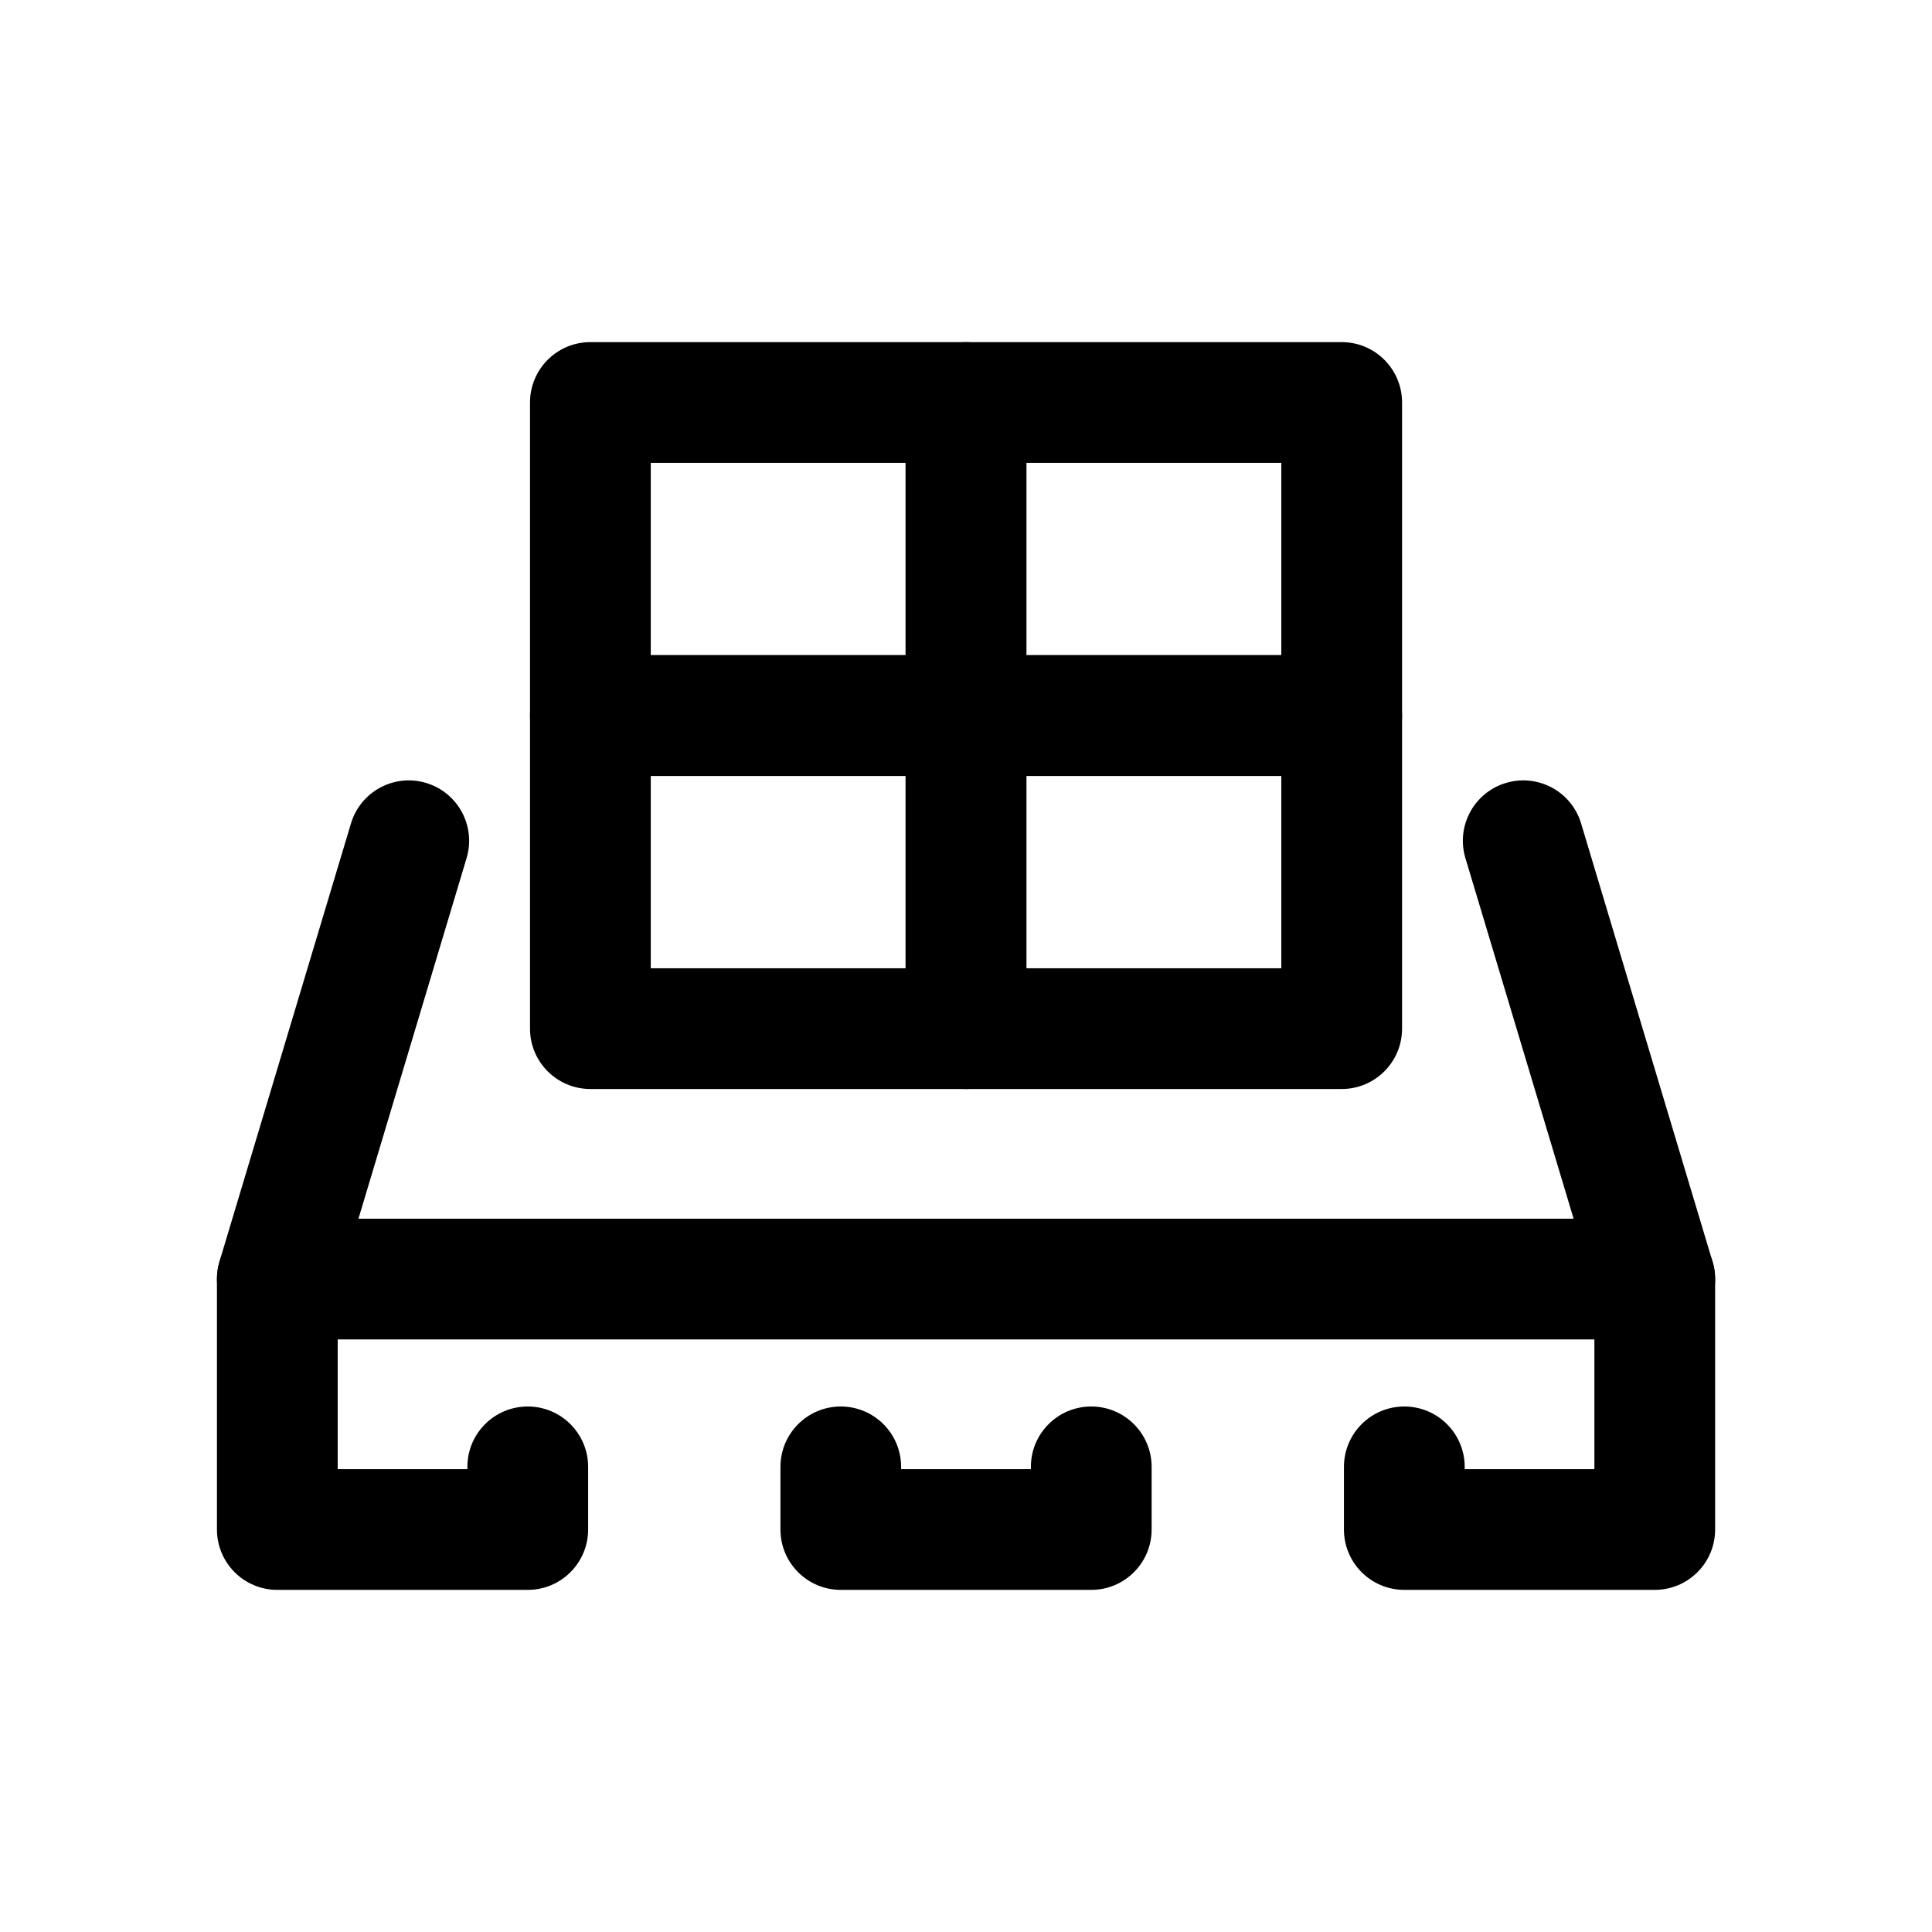
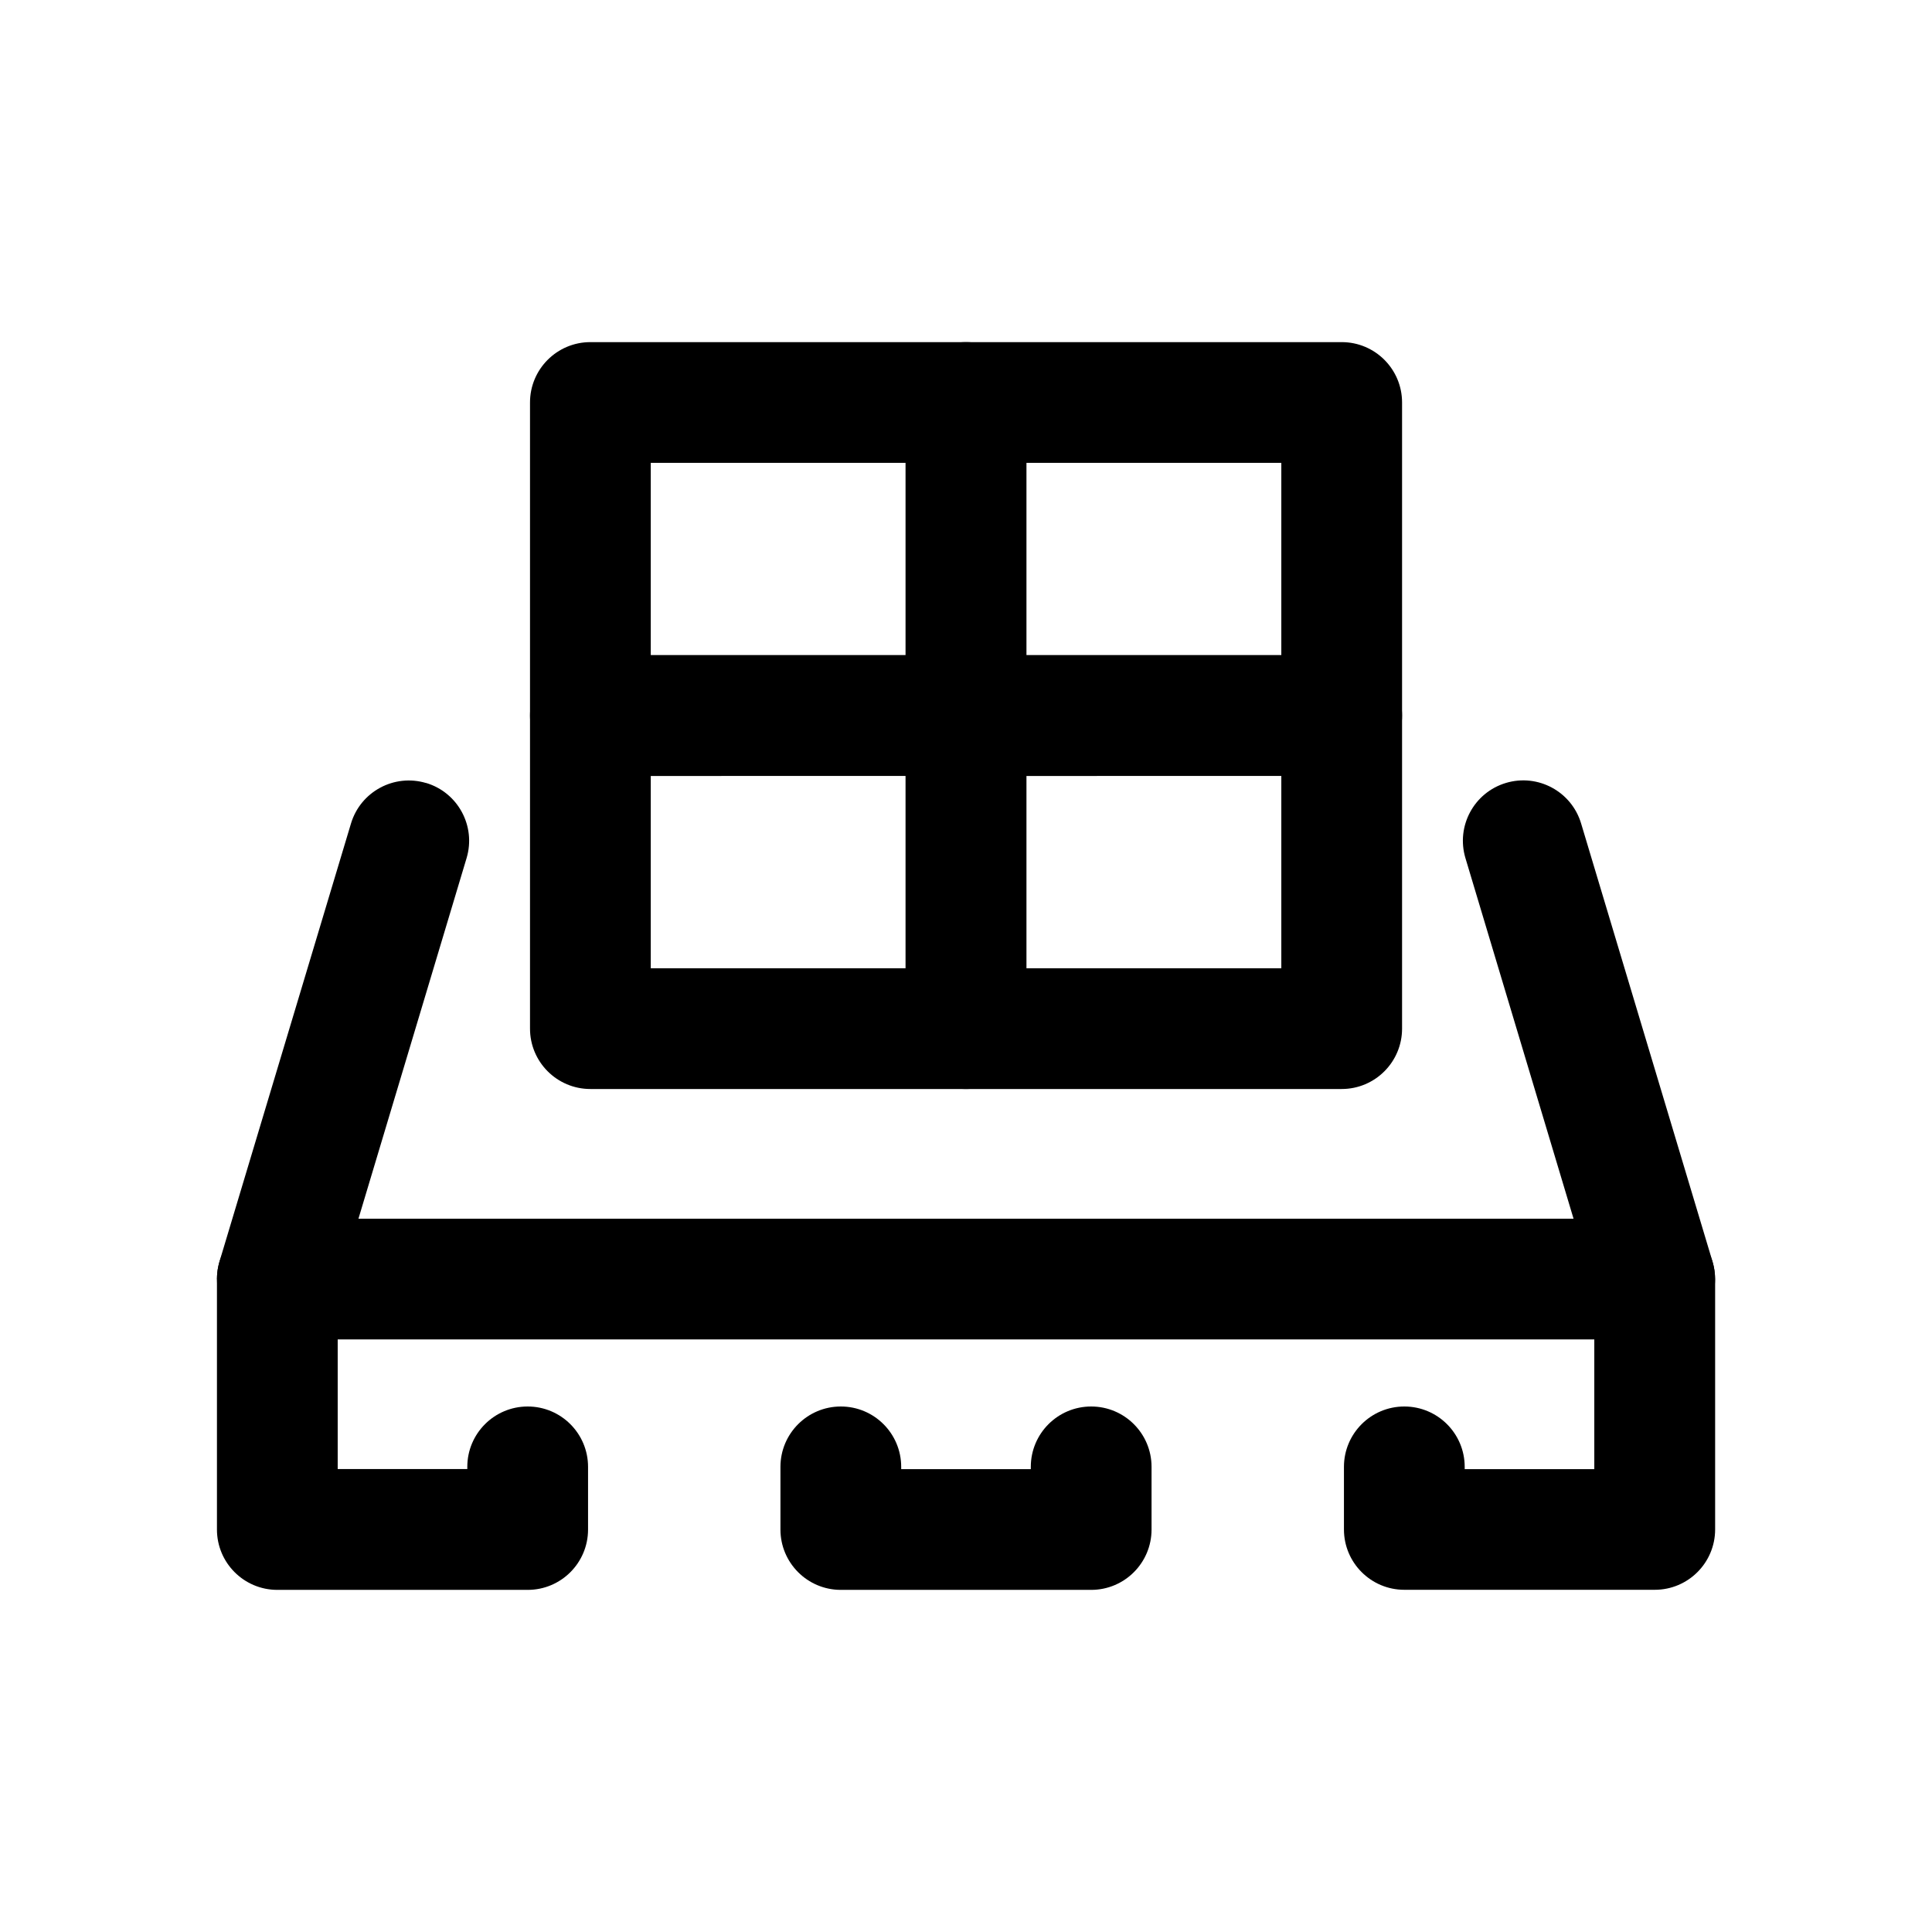
<svg xmlns="http://www.w3.org/2000/svg" fill="none" viewBox="0 0 24 24">
-   <path fill-rule="evenodd" clip-rule="evenodd" d="M10.444 17.472C10.859 17.472 11.194 17.808 11.194 18.222V18.25H12.806V18.222C12.806 17.808 13.141 17.472 13.556 17.472C13.97 17.472 14.306 17.808 14.306 18.222V19C14.306 19.414 13.97 19.75 13.556 19.75H10.444C10.03 19.75 9.695 19.414 9.695 19V18.222C9.695 17.808 10.03 17.472 10.444 17.472Z" fill="currentColor" />
-   <path fill-rule="evenodd" clip-rule="evenodd" d="M2.695 15.889C2.695 15.475 3.03 15.139 3.445 15.139H20.556C20.97 15.139 21.306 15.475 21.306 15.889C21.306 16.303 20.97 16.639 20.556 16.639H3.445C3.03 16.639 2.695 16.303 2.695 15.889Z" fill="currentColor" />
-   <path fill-rule="evenodd" clip-rule="evenodd" d="M6.584 8.889C6.584 8.475 6.919 8.139 7.334 8.139H12C12.414 8.139 12.75 8.475 12.75 8.889V12.778C12.75 13.192 12.414 13.528 12 13.528H7.334C6.919 13.528 6.584 13.192 6.584 12.778V8.889ZM8.084 9.639V12.028H11.25V9.639H8.084Z" fill="currentColor" />
-   <path fill-rule="evenodd" clip-rule="evenodd" d="M11.25 8.889C11.25 8.475 11.586 8.139 12 8.139H16.667C17.081 8.139 17.417 8.475 17.417 8.889V12.778C17.417 13.192 17.081 13.528 16.667 13.528H12C11.586 13.528 11.25 13.192 11.25 12.778V8.889ZM12.75 9.639V12.028H15.917V9.639H12.75Z" fill="currentColor" />
-   <path fill-rule="evenodd" clip-rule="evenodd" d="M6.584 5C6.584 4.586 6.919 4.25 7.334 4.25H12C12.414 4.25 12.75 4.586 12.75 5V8.889C12.75 9.303 12.414 9.639 12 9.639H7.334C6.919 9.639 6.584 9.303 6.584 8.889V5ZM8.084 5.75V8.139H11.25V5.75H8.084Z" fill="currentColor" />
-   <path fill-rule="evenodd" clip-rule="evenodd" d="M11.25 5C11.25 4.586 11.586 4.25 12 4.25H16.667C17.081 4.25 17.417 4.586 17.417 5V8.889C17.417 9.303 17.081 9.639 16.667 9.639H12C11.586 9.639 11.25 9.303 11.25 8.889V5ZM12.75 5.75V8.139H15.917V5.75H12.75Z" fill="currentColor" />
-   <path fill-rule="evenodd" clip-rule="evenodd" d="M18.707 9.726C19.104 9.607 19.522 9.832 19.641 10.229L21.274 15.673C21.295 15.743 21.306 15.816 21.306 15.889L21.306 19C21.306 19.414 20.97 19.75 20.556 19.75H17.445C17.03 19.75 16.695 19.414 16.695 19V18.222C16.695 17.808 17.03 17.472 17.445 17.472C17.859 17.472 18.195 17.808 18.195 18.222V18.25H19.806V15.999L18.204 10.66C18.085 10.263 18.31 9.845 18.707 9.726Z" fill="currentColor" />
-   <path fill-rule="evenodd" clip-rule="evenodd" d="M5.293 9.726C5.69 9.845 5.915 10.263 5.796 10.66L4.195 15.999V18.25H5.806V18.222C5.806 17.808 6.141 17.472 6.556 17.472C6.97 17.472 7.306 17.808 7.306 18.222V19C7.306 19.414 6.97 19.75 6.556 19.75H3.445C3.03 19.75 2.695 19.414 2.695 19V15.889C2.695 15.816 2.705 15.743 2.726 15.673L4.36 10.229C4.479 9.832 4.897 9.607 5.293 9.726Z" fill="currentColor" />
+   <path fill="currentColor" fill-rule="evenodd" d="M10.445 17.472a.75.75 0 0 1 .75.75v.028h1.61v-.028a.75.75 0 0 1 1.5 0V19a.75.75 0 0 1-.75.75h-3.11a.75.75 0 0 1-.75-.75v-.778a.75.75 0 0 1 .75-.75M2.695 15.889a.75.75 0 0 1 .75-.75h17.11a.75.75 0 0 1 0 1.5H3.446a.75.75 0 0 1-.75-.75M6.584 8.889a.75.75 0 0 1 .75-.75H12a.75.75 0 0 1 .75.75v3.889a.75.75 0 0 1-.75.75H7.334a.75.75 0 0 1-.75-.75zm1.5.75v2.389h3.166v-2.39z" clip-rule="evenodd" />
+   <path fill="currentColor" fill-rule="evenodd" d="M11.25 8.889a.75.75 0 0 1 .75-.75h4.667a.75.75 0 0 1 .75.75v3.889a.75.75 0 0 1-.75.75H12a.75.75 0 0 1-.75-.75zm1.5.75v2.389h3.167v-2.39z" clip-rule="evenodd" />
+   <path fill="currentColor" fill-rule="evenodd" d="M6.584 5a.75.75 0 0 1 .75-.75H12a.75.75 0 0 1 .75.75v3.889a.75.75 0 0 1-.75.75H7.334a.75.75 0 0 1-.75-.75zm1.5.75v2.389h3.166V5.75z" clip-rule="evenodd" />
+   <path fill="currentColor" fill-rule="evenodd" d="M11.25 5a.75.75 0 0 1 .75-.75h4.667a.75.75 0 0 1 .75.75v3.889a.75.75 0 0 1-.75.75H12a.75.75 0 0 1-.75-.75zm1.5.75v2.389h3.167V5.75zM18.707 9.726a.75.75 0 0 1 .934.503l1.633 5.444a.8.8 0 0 1 .032.216v3.11a.75.75 0 0 1-.75.75h-3.111a.75.75 0 0 1-.75-.75v-.777a.75.75 0 1 1 1.5 0v.028h1.61v-2.251l-1.601-5.34a.75.75 0 0 1 .503-.933M5.293 9.726a.75.75 0 0 1 .503.934l-1.601 5.339v2.25h1.61v-.027a.75.75 0 1 1 1.5 0V19a.75.75 0 0 1-.75.75h-3.11a.75.75 0 0 1-.75-.75v-3.111a.8.8 0 0 1 .031-.216L4.36 10.23a.75.75 0 0 1 .933-.503" clip-rule="evenodd" />
</svg>
